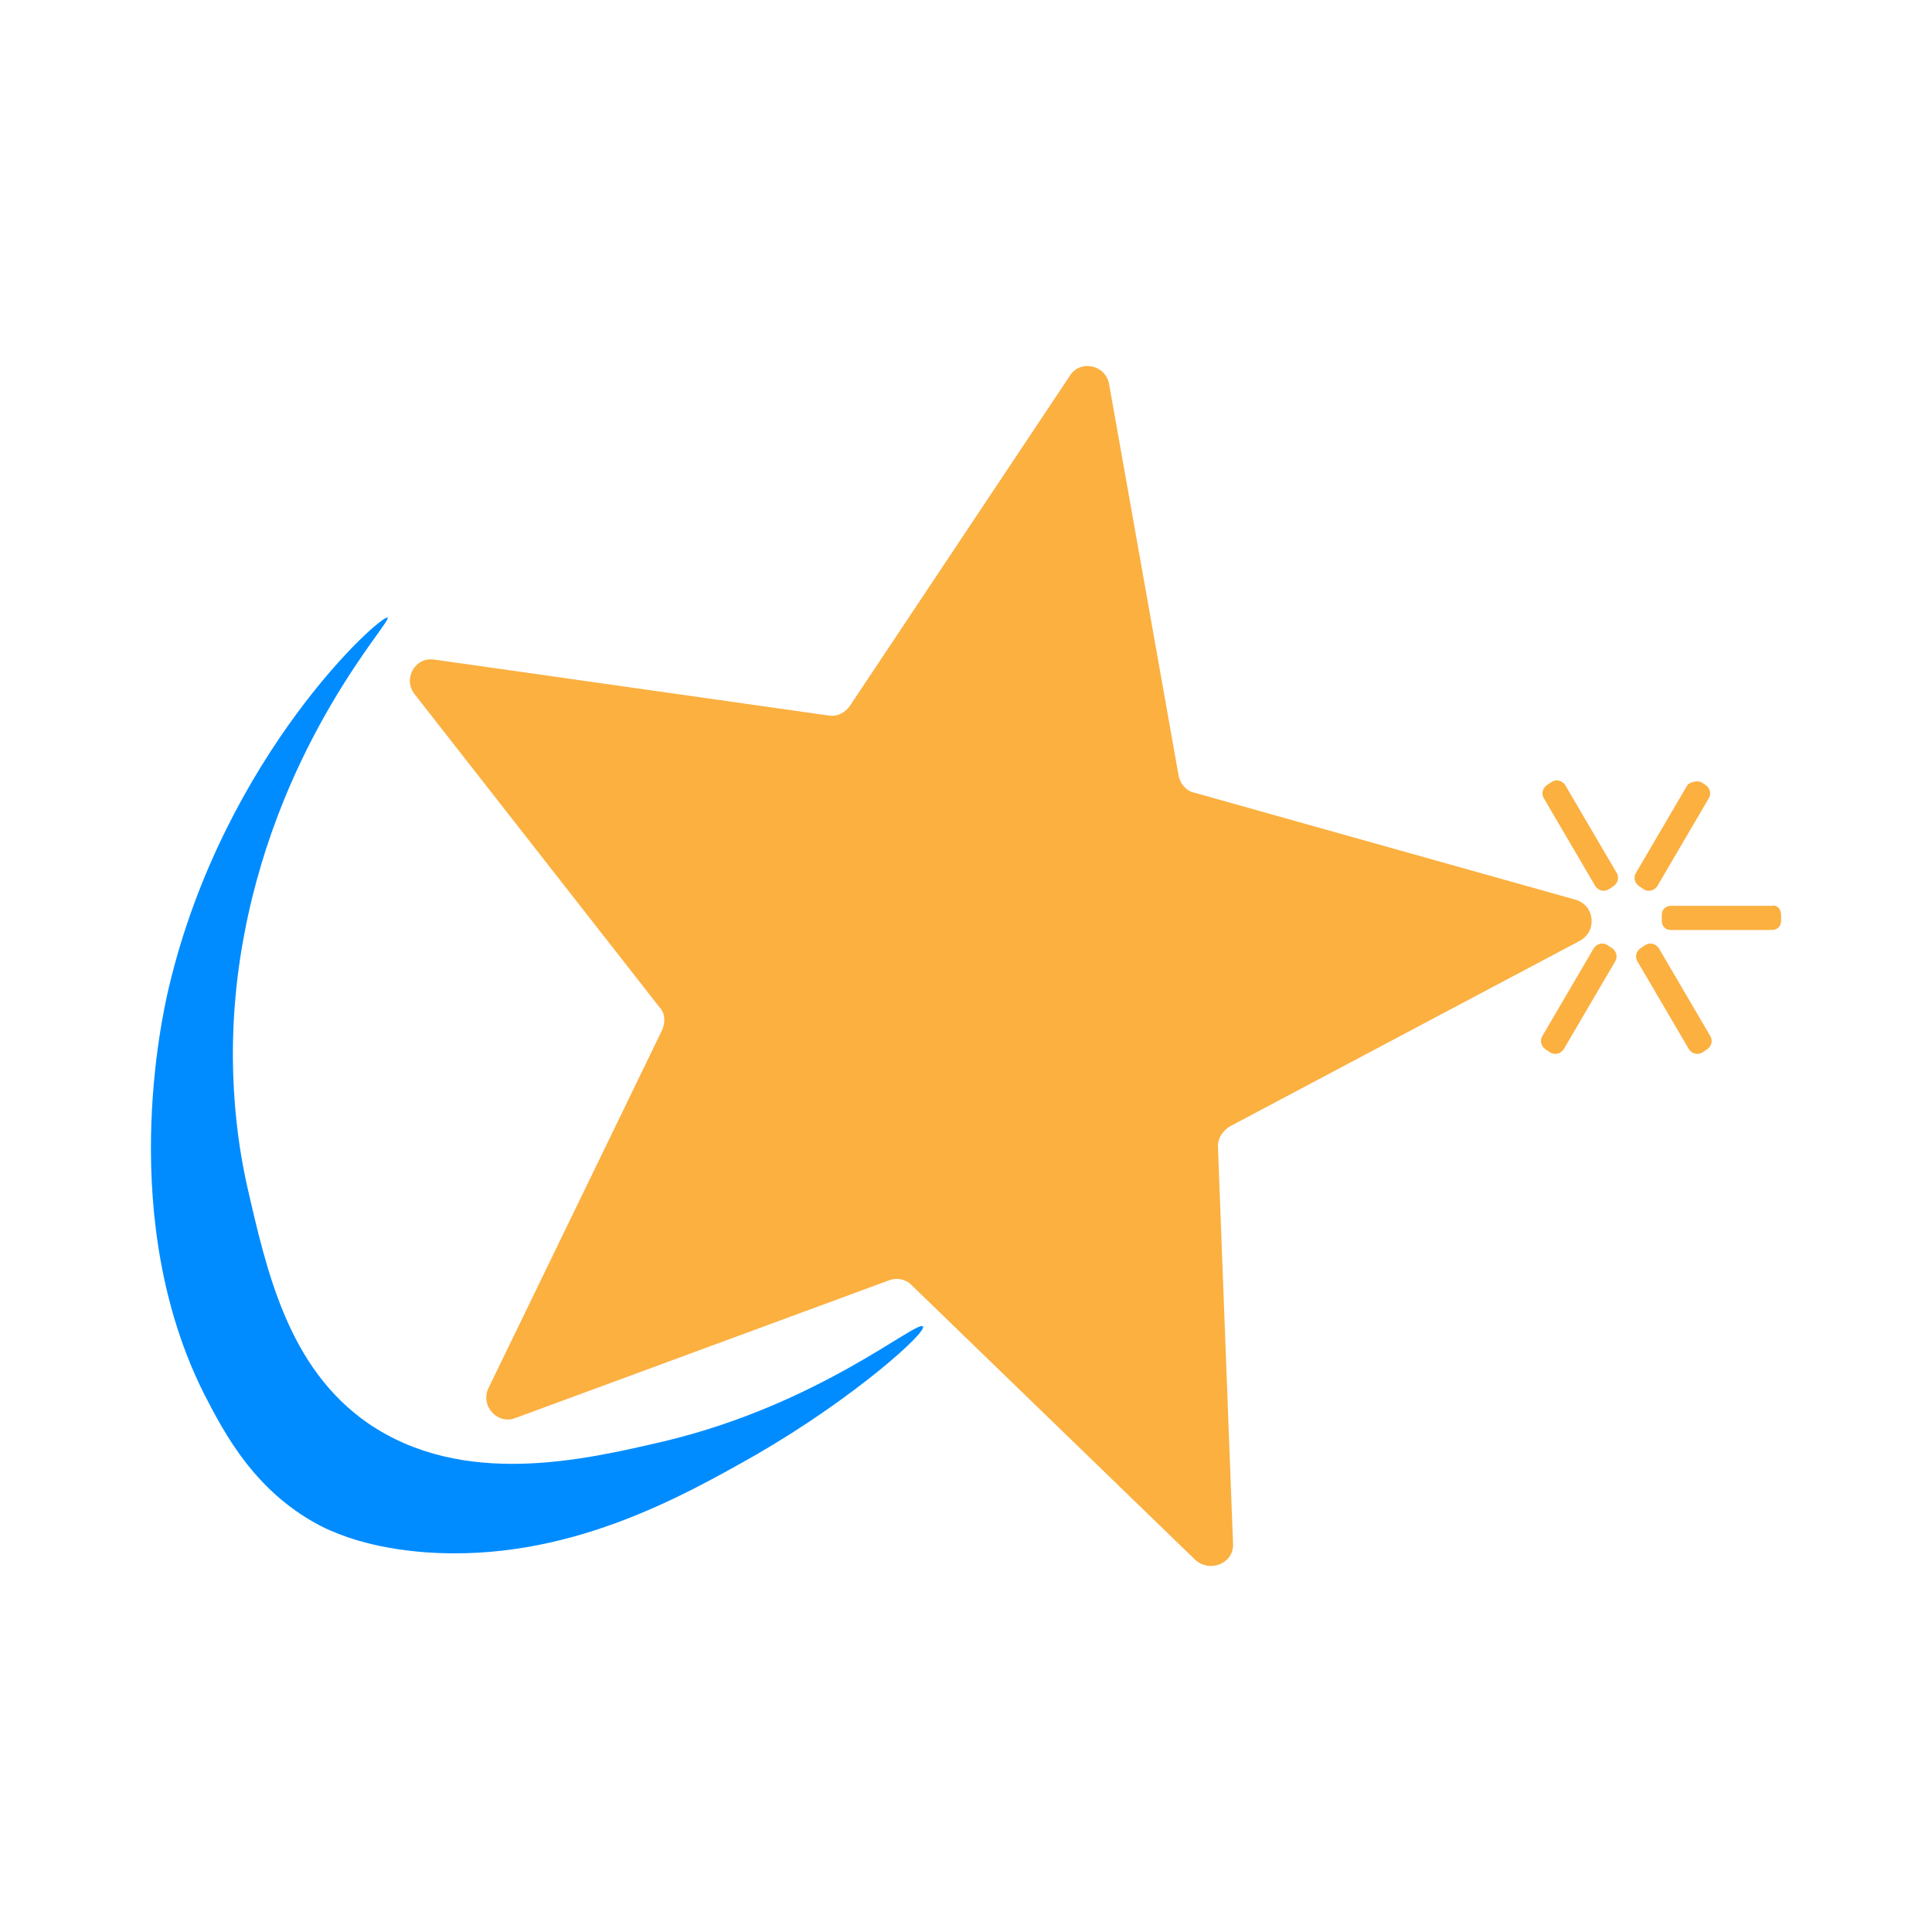
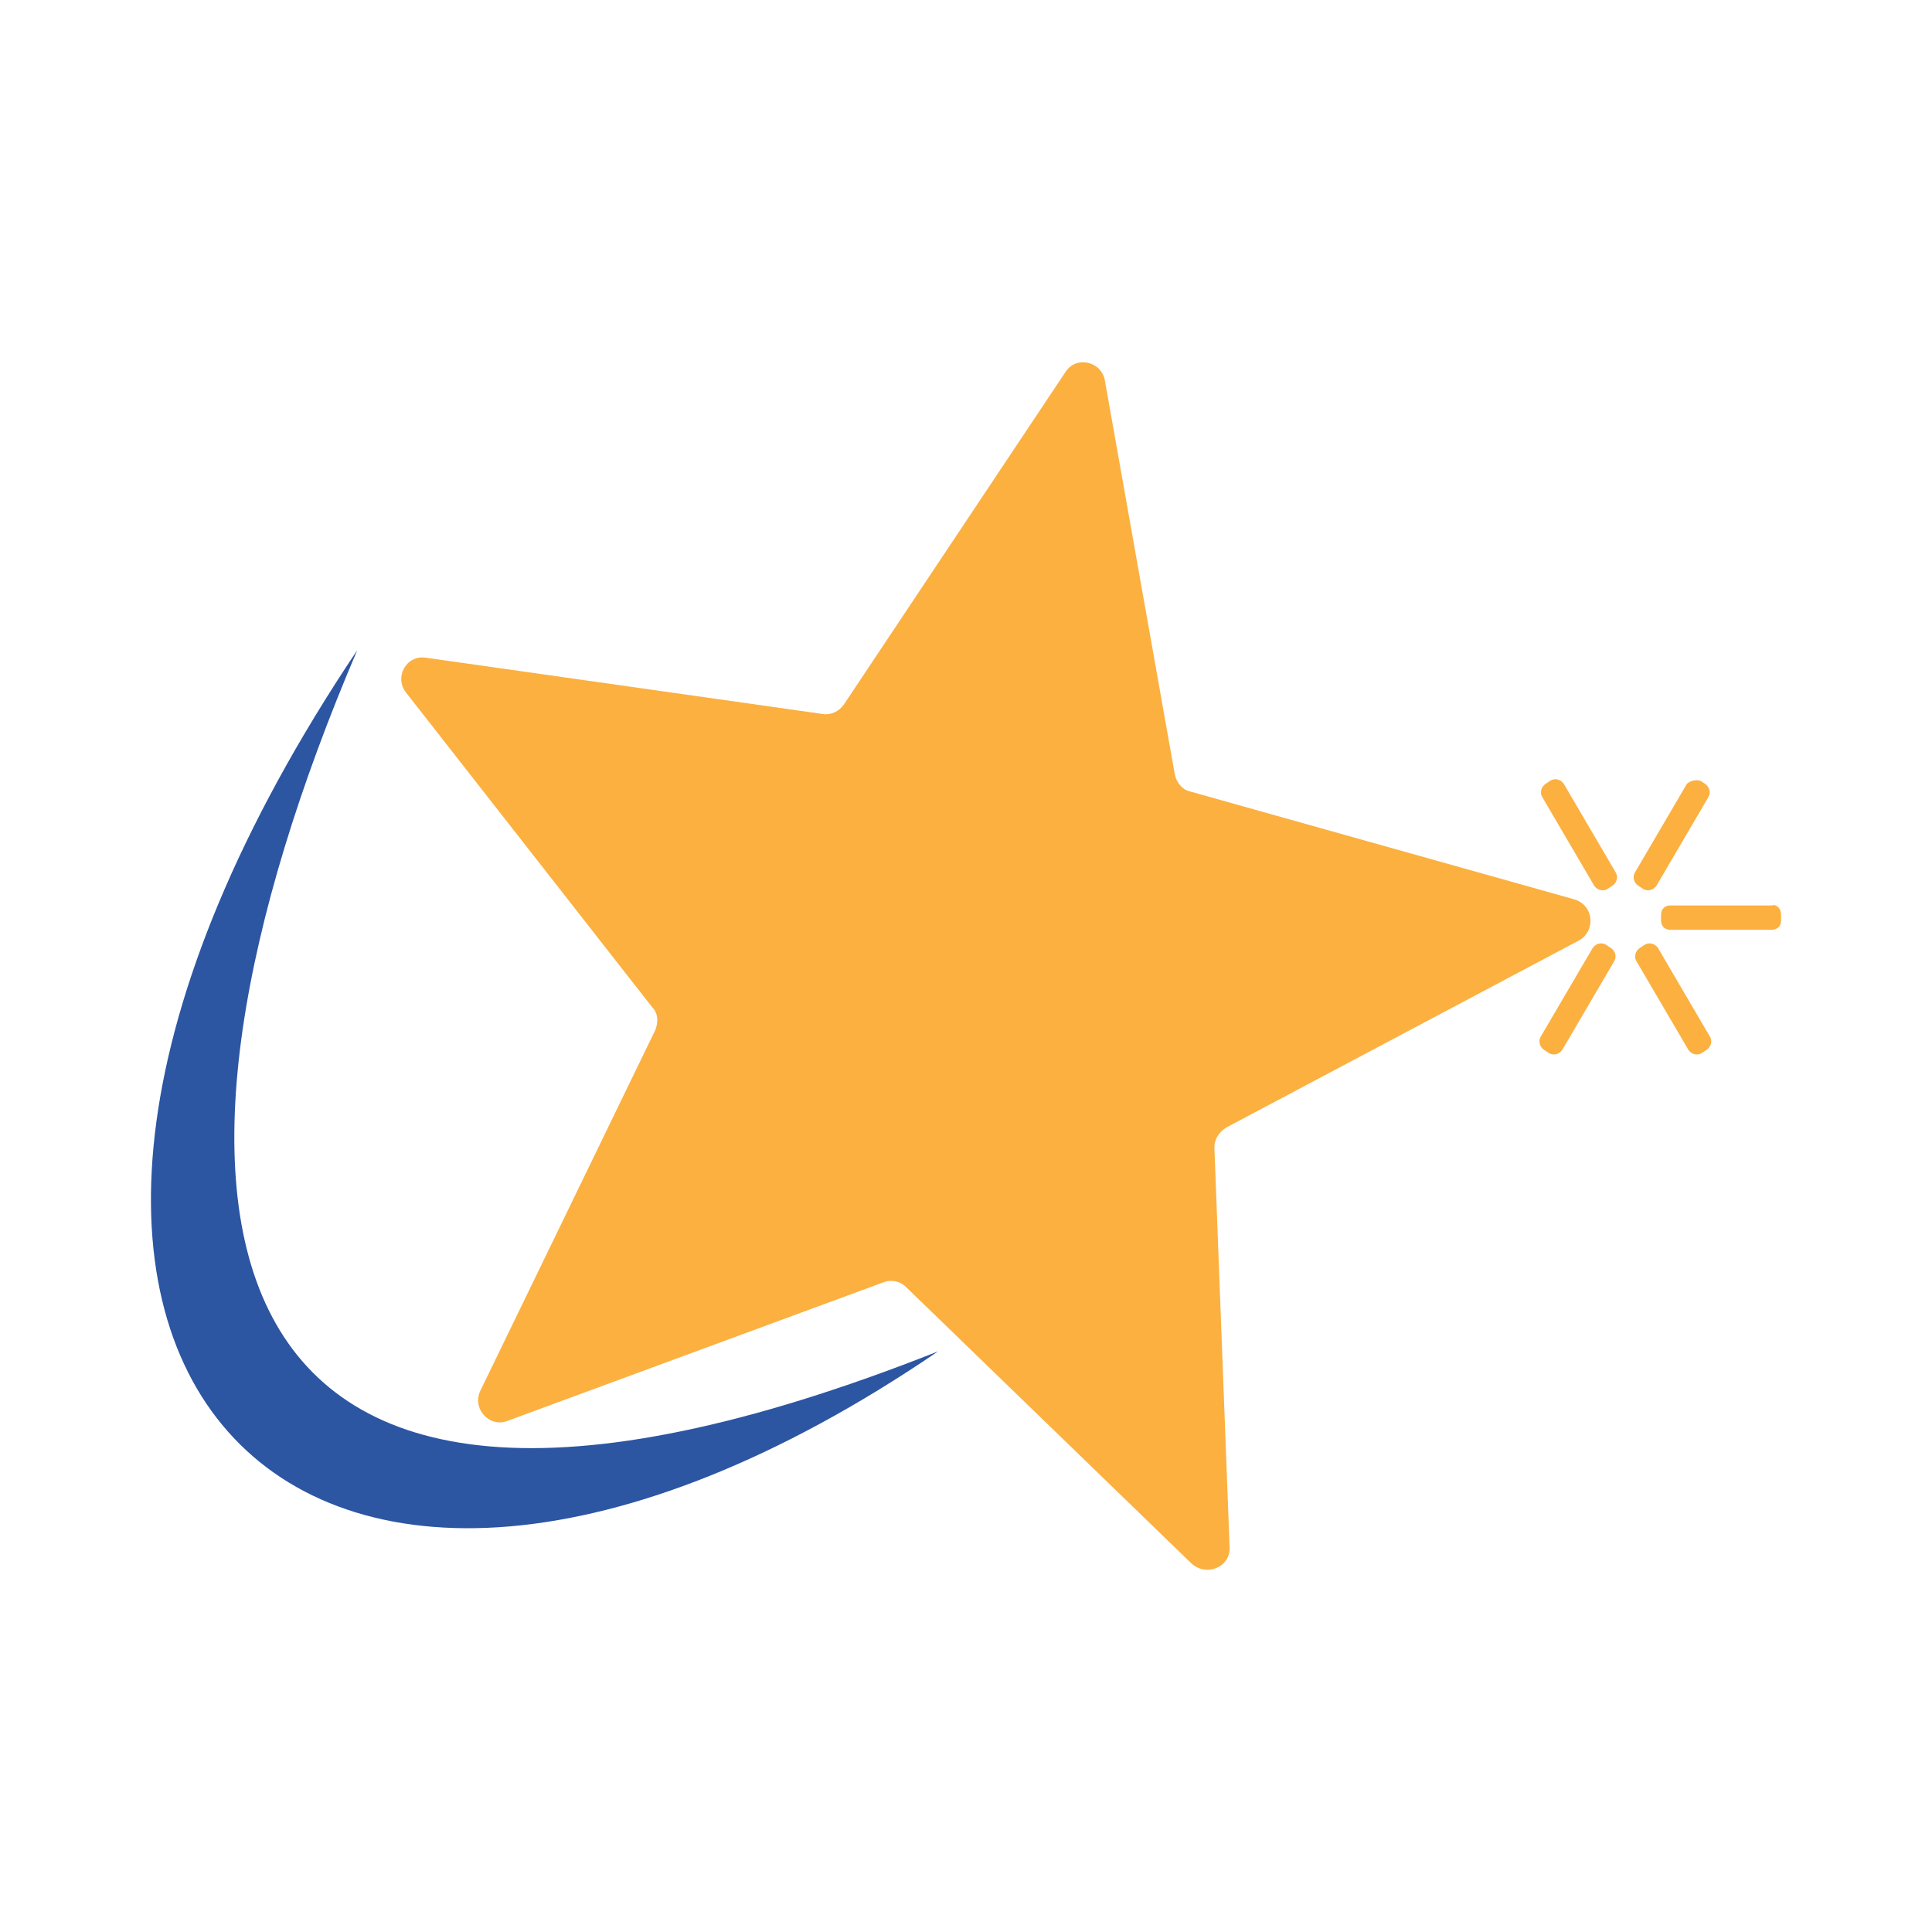
<svg xmlns="http://www.w3.org/2000/svg" width="128" height="128" viewBox="0 0 128 128" id="svg2" version="1.1">
  <defs id="defs4">
    <linearGradient y2="69.983" x2="62.381" y1="69.983" x1="8" gradientUnits="userSpaceOnUse" id="blue">
      <stop id="stop9" style="stop-color:#00AEEF" offset="0" />
      <stop id="stop11" style="stop-color:#1C75BC" offset="1" />
    </linearGradient>
  </defs>
  <g id="layer1" transform="translate(0,-924.3622)">
-     <path style="fill:#008cff;fill-opacity:1;stroke:none" id="path13" d="m 25.681,965.283 c -0.376,-0.282 -10.818,9.035 -14.487,24.469 -0.47,1.976 -3.481,15.435 2.352,27.01 1.317,2.541 3.387,6.588 7.996,8.847 0.847,0.377 2.916,1.318 6.679,1.6 9.313,0.659 16.933,-3.671 21.919,-6.494 6.491,-3.764 11.289,-8.094 11.007,-8.47 -0.376,-0.471 -6.867,5.176 -17.215,7.623 -5.268,1.224 -13.264,3.106 -19.567,-1.224 -5.268,-3.67 -6.679,-9.976 -7.996,-15.717 -0.564,-2.541 -1.693,-8.752 -0.188,-16.658 2.446,-12.988 9.784,-20.705 9.501,-20.987 z" />
-     <g id="g15" transform="matrix(1.000276,0,0,1.000706,-2.033059,924.3334)" style="fill:#fbb040;fill-opacity:1;stroke:none">
+     <path style="fill:#2c55a2;fill-opacity:1;stroke:none" id="path13" d="m 23.67,967.437 c -31.632,47.176 -4.014,75.428 38.479,46.457 -51.128,20.259 -53.687,-10.852 -38.479,-46.457 z" />
+     <g id="g15" transform="matrix(1.006567,0,0,1.007,-2.788157,923.9307)" style="fill:#fbb040;fill-opacity:1;stroke:none">
      <path style="fill:#fbb040;fill-opacity:1;stroke:none" id="path17" d="m 110.7,62.8 0.3,-0.2 c 0.3,-0.2 0.7,-0.1 0.9,0.2 l 3.4,5.8 c 0.2,0.3 0.1,0.7 -0.2,0.9 l -0.3,0.2 c -0.3,0.2 -0.7,0.1 -0.9,-0.2 l -3.4,-5.8 c -0.2,-0.3 -0.1,-0.7 0.2,-0.9 z" />
      <path style="fill:#fbb040;fill-opacity:1;stroke:none" id="path19" d="m 104.5,52 0.3,-0.2 c 0.3,-0.2 0.7,-0.1 0.9,0.2 l 3.4,5.8 c 0.2,0.3 0.1,0.7 -0.2,0.9 l -0.3,0.2 c -0.3,0.2 -0.7,0.1 -0.9,-0.2 l -3.4,-5.8 c -0.2,-0.3 -0.1,-0.7 0.2,-0.9 z" />
      <path style="fill:#fbb040;fill-opacity:1;stroke:none" id="path21" d="m 108.5,62.6 0.3,0.2 c 0.3,0.2 0.4,0.6 0.2,0.9 l -3.4,5.8 c -0.2,0.3 -0.6,0.4 -0.9,0.2 l -0.3,-0.2 c -0.3,-0.2 -0.4,-0.6 -0.2,-0.9 l 3.4,-5.8 c 0.2,-0.3 0.6,-0.4 0.9,-0.2 z" />
      <path style="fill:#fbb040;fill-opacity:1;stroke:none" id="path23" d="M 114.7,51.8 115,52 c 0.3,0.2 0.4,0.6 0.2,0.9 l -3.4,5.8 c -0.2,0.3 -0.6,0.4 -0.9,0.2 l -0.3,-0.2 c -0.3,-0.2 -0.4,-0.6 -0.2,-0.9 l 3.4,-5.8 c 0.2,-0.2 0.6,-0.3 0.9,-0.2 z" />
      <path style="fill:#fbb040;fill-opacity:1;stroke:none" id="path25" d="m 120,60.6 0,0.4 c 0,0.4 -0.3,0.6 -0.6,0.6 l -6.7,0 c -0.4,0 -0.6,-0.3 -0.6,-0.6 l 0,-0.4 c 0,-0.4 0.3,-0.6 0.6,-0.6 l 6.7,0 c 0.3,-0.1 0.6,0.2 0.6,0.6 z" />
    </g>
-     <path style="fill:#fbb040;fill-opacity:1;stroke:none" id="path44" d="m 58.884,1009.193 -24.707,9.106 c -1.2,0.5 -2.401,-0.801 -1.8,-2.002 l 11.503,-23.717 c 0.2,-0.5 0.2,-1.101 -0.2,-1.501 l -16.204,-20.715 c -0.8,-1.001 0,-2.502 1.3,-2.302 l 26.107,3.703 c 0.6,0.1 1.1,-0.2 1.4,-0.6 l 14.604,-21.915 c 0.7,-1.101 2.401,-0.7 2.601,0.6 l 4.601,25.918 c 0.1,0.5 0.5,1.001 1,1.101 l 25.307,7.105 c 1.3,0.4 1.4,2.101 0.3,2.702 l -23.206,12.309 c -0.5,0.3 -0.8,0.801 -0.8,1.301 l 1,26.319 c 0.1,1.301 -1.5,2.001 -2.501,1.101 l -18.805,-18.213 c -0.4,-0.4 -1,-0.5 -1.5,-0.3 z" />
+     <path style="fill:#fbb040;fill-opacity:1;stroke:none" id="path44" d="m 58.512,1009.324 -24.862,9.164 c -1.208,0.503 -2.416,-0.806 -1.812,-2.014 l 11.576,-23.866 c 0.201,-0.503 0.201,-1.108 -0.201,-1.51 L 26.906,970.253 c -0.805,-1.007 0,-2.517 1.309,-2.316 l 26.271,3.726 c 0.604,0.101 1.107,-0.201 1.409,-0.604 l 14.696,-22.053 c 0.705,-1.108 2.416,-0.705 2.617,0.604 l 4.63,26.081 c 0.101,0.503 0.503,1.007 1.007,1.108 l 25.466,7.15 c 1.309,0.403 1.409,2.115 0.302,2.719 l -23.352,12.386 c -0.503,0.302 -0.805,0.806 -0.805,1.309 l 1.007,26.484 c 0.101,1.309 -1.51,2.014 -2.516,1.108 L 60.022,1009.626 c -0.403,-0.403 -1.007,-0.503 -1.51,-0.302 z" />
  </g>
</svg>
